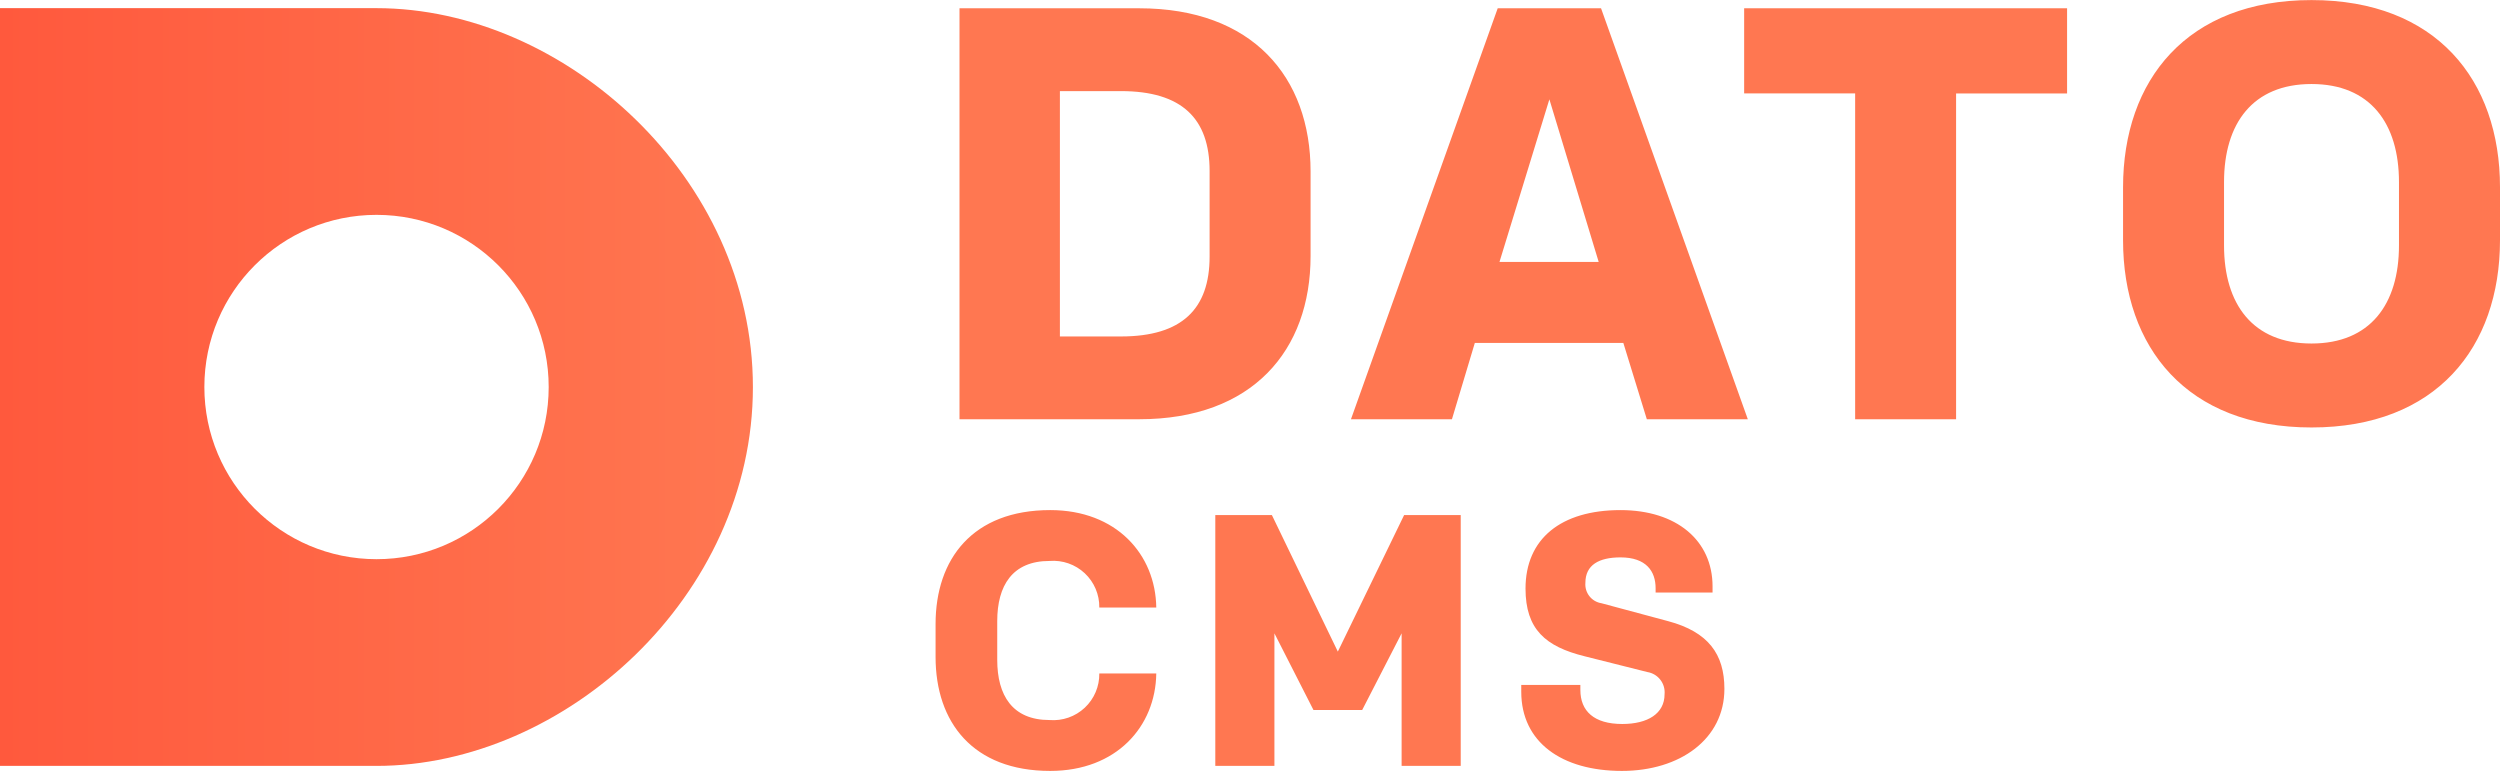
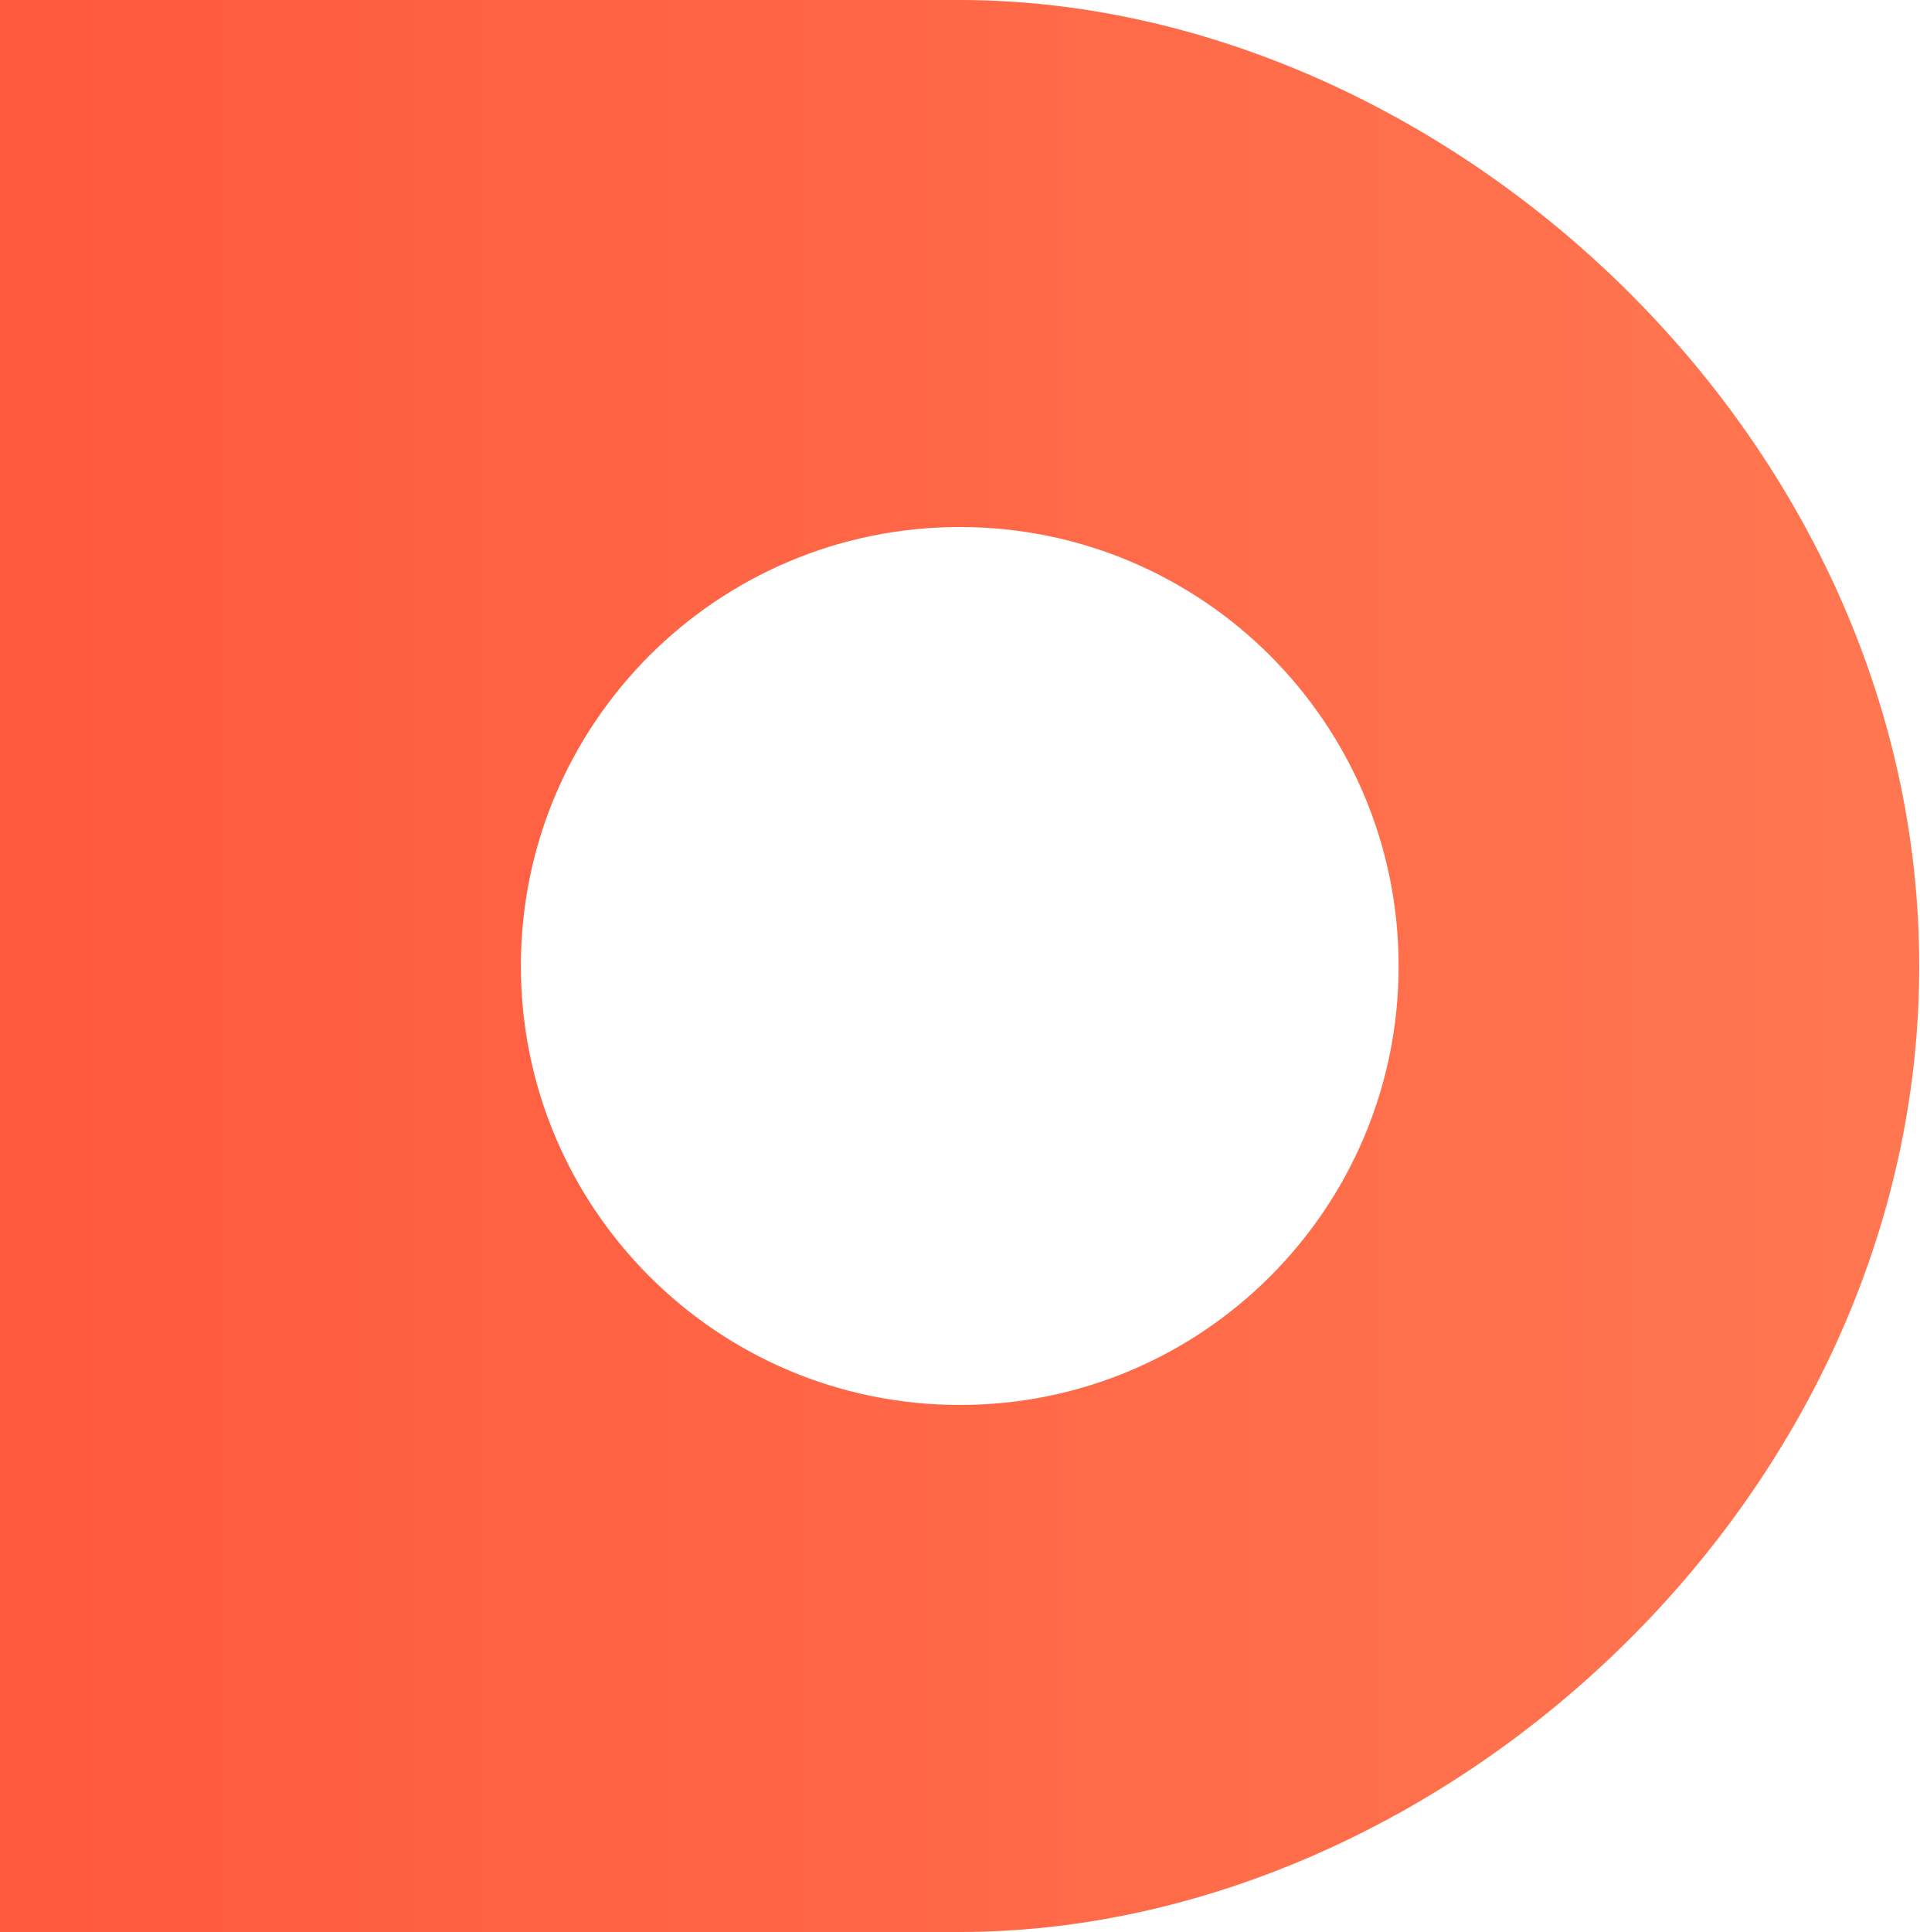
- <svg xmlns="http://www.w3.org/2000/svg" viewBox="0 0 261.278 80.562" width="2500" height="771">
-   <linearGradient id="a" gradientUnits="userSpaceOnUse" x2="78.687" y1="40.44" y2="40.44">
-     <stop offset="0" stop-color="#ff593d" />
-     <stop offset="1" stop-color="#ff7751" />
-   </linearGradient>
-   <path d="M39.344.844H0v79.193h39.344c19.677 0 39.343-17.729 39.343-39.591S59.021.844 39.344.844zm0 57.589a17.993 17.993 0 1 1 18-17.987 17.986 17.986 0 0 1-18 17.987z" fill="url(#a)" />
-   <path d="M119.054.858c11.842 0 17.916 7.179 17.916 17.058v8.835c0 9.878-6.074 17.057-17.916 17.057h-18.775V.858zm7.363 17c0-5.46-2.884-8.344-9.265-8.344h-6.381v25.642h6.381c6.381 0 9.265-2.884 9.265-8.344zm43.241 17.977h-15.523l-2.393 7.977h-10.553L156.527.858h10.8l15.339 42.95h-10.554zm-12.946-8.467h10.369l-5.154-16.995zM216.033.858v8.9h-11.6v34.05h-10.55V9.755h-11.6V.858zm25.545 43.809c-13.007 0-19.695-8.345-19.695-19.573v-5.522C221.883 8.344 228.571 0 241.578 0s19.7 8.344 19.7 19.572v5.522c-.004 11.228-6.692 19.573-19.7 19.573zm0-35.894c-6.135 0-9.142 4.112-9.142 10.247v6.626c0 6.136 3.007 10.247 9.142 10.247s9.142-4.111 9.142-10.247V19.02c0-6.135-3.006-10.247-9.142-10.247zM109.69 75.244a4.813 4.813 0 0 0 5.2-4.868h5.954c-.075 5.542-4.156 10.186-11.084 10.186-8.088 0-11.982-5.093-11.982-11.908v-3.445c0-6.815 3.894-11.907 11.982-11.907 6.928 0 11.009 4.642 11.084 10.184h-5.954a4.813 4.813 0 0 0-5.2-4.868c-3.895 0-5.468 2.584-5.468 6.291v4.044c0 3.707 1.578 6.291 5.468 6.291zm37.055-21.419h5.917v26.212h-6.178V66.183l-4.12 8.012h-5.092l-4.081-8.012v13.854h-6.179V53.825h5.916l6.89 14.267zm22.765 26.737c-6.291 0-10.522-3-10.522-8.276v-.712h6.178v.526c0 2.209 1.423 3.557 4.381 3.557 2.659 0 4.419-1.086 4.419-3.108a2.151 2.151 0 0 0-1.8-2.321l-6.553-1.648c-4.082-1.011-6.179-2.808-6.179-7.077 0-5.205 3.707-8.2 9.923-8.2 5.879 0 9.624 3.182 9.624 7.975v.637h-5.951v-.449c0-1.761-.974-3.221-3.67-3.221-2.247 0-3.669.786-3.669 2.658a1.994 1.994 0 0 0 1.685 2.135l6.964 1.872c4.194 1.123 5.879 3.445 5.879 7.077 0 5.242-4.643 8.575-10.709 8.575z" fill="#ff7751" />
+ <svg xmlns="http://www.w3.org/2000/svg" viewBox="0 0 94.652 95.261">
+   <defs>
+     <linearGradient id="a" y1="47.631" x2="94.652" y2="47.631" gradientUnits="userSpaceOnUse">
+       <stop offset="0" stop-color="#ff593d" />
+       <stop offset="1" stop-color="#ff7751" />
+     </linearGradient>
+   </defs>
+   <path d="M47.326,0H0V95.261H47.326c23.67,0,47.326-21.326,47.326-47.624S71,0,47.326,0Zm0,69.274a21.644,21.644,0,1,1,21.65-21.637A21.635,21.635,0,0,1,47.326,69.274Z" fill="url(#a)" />
</svg>
